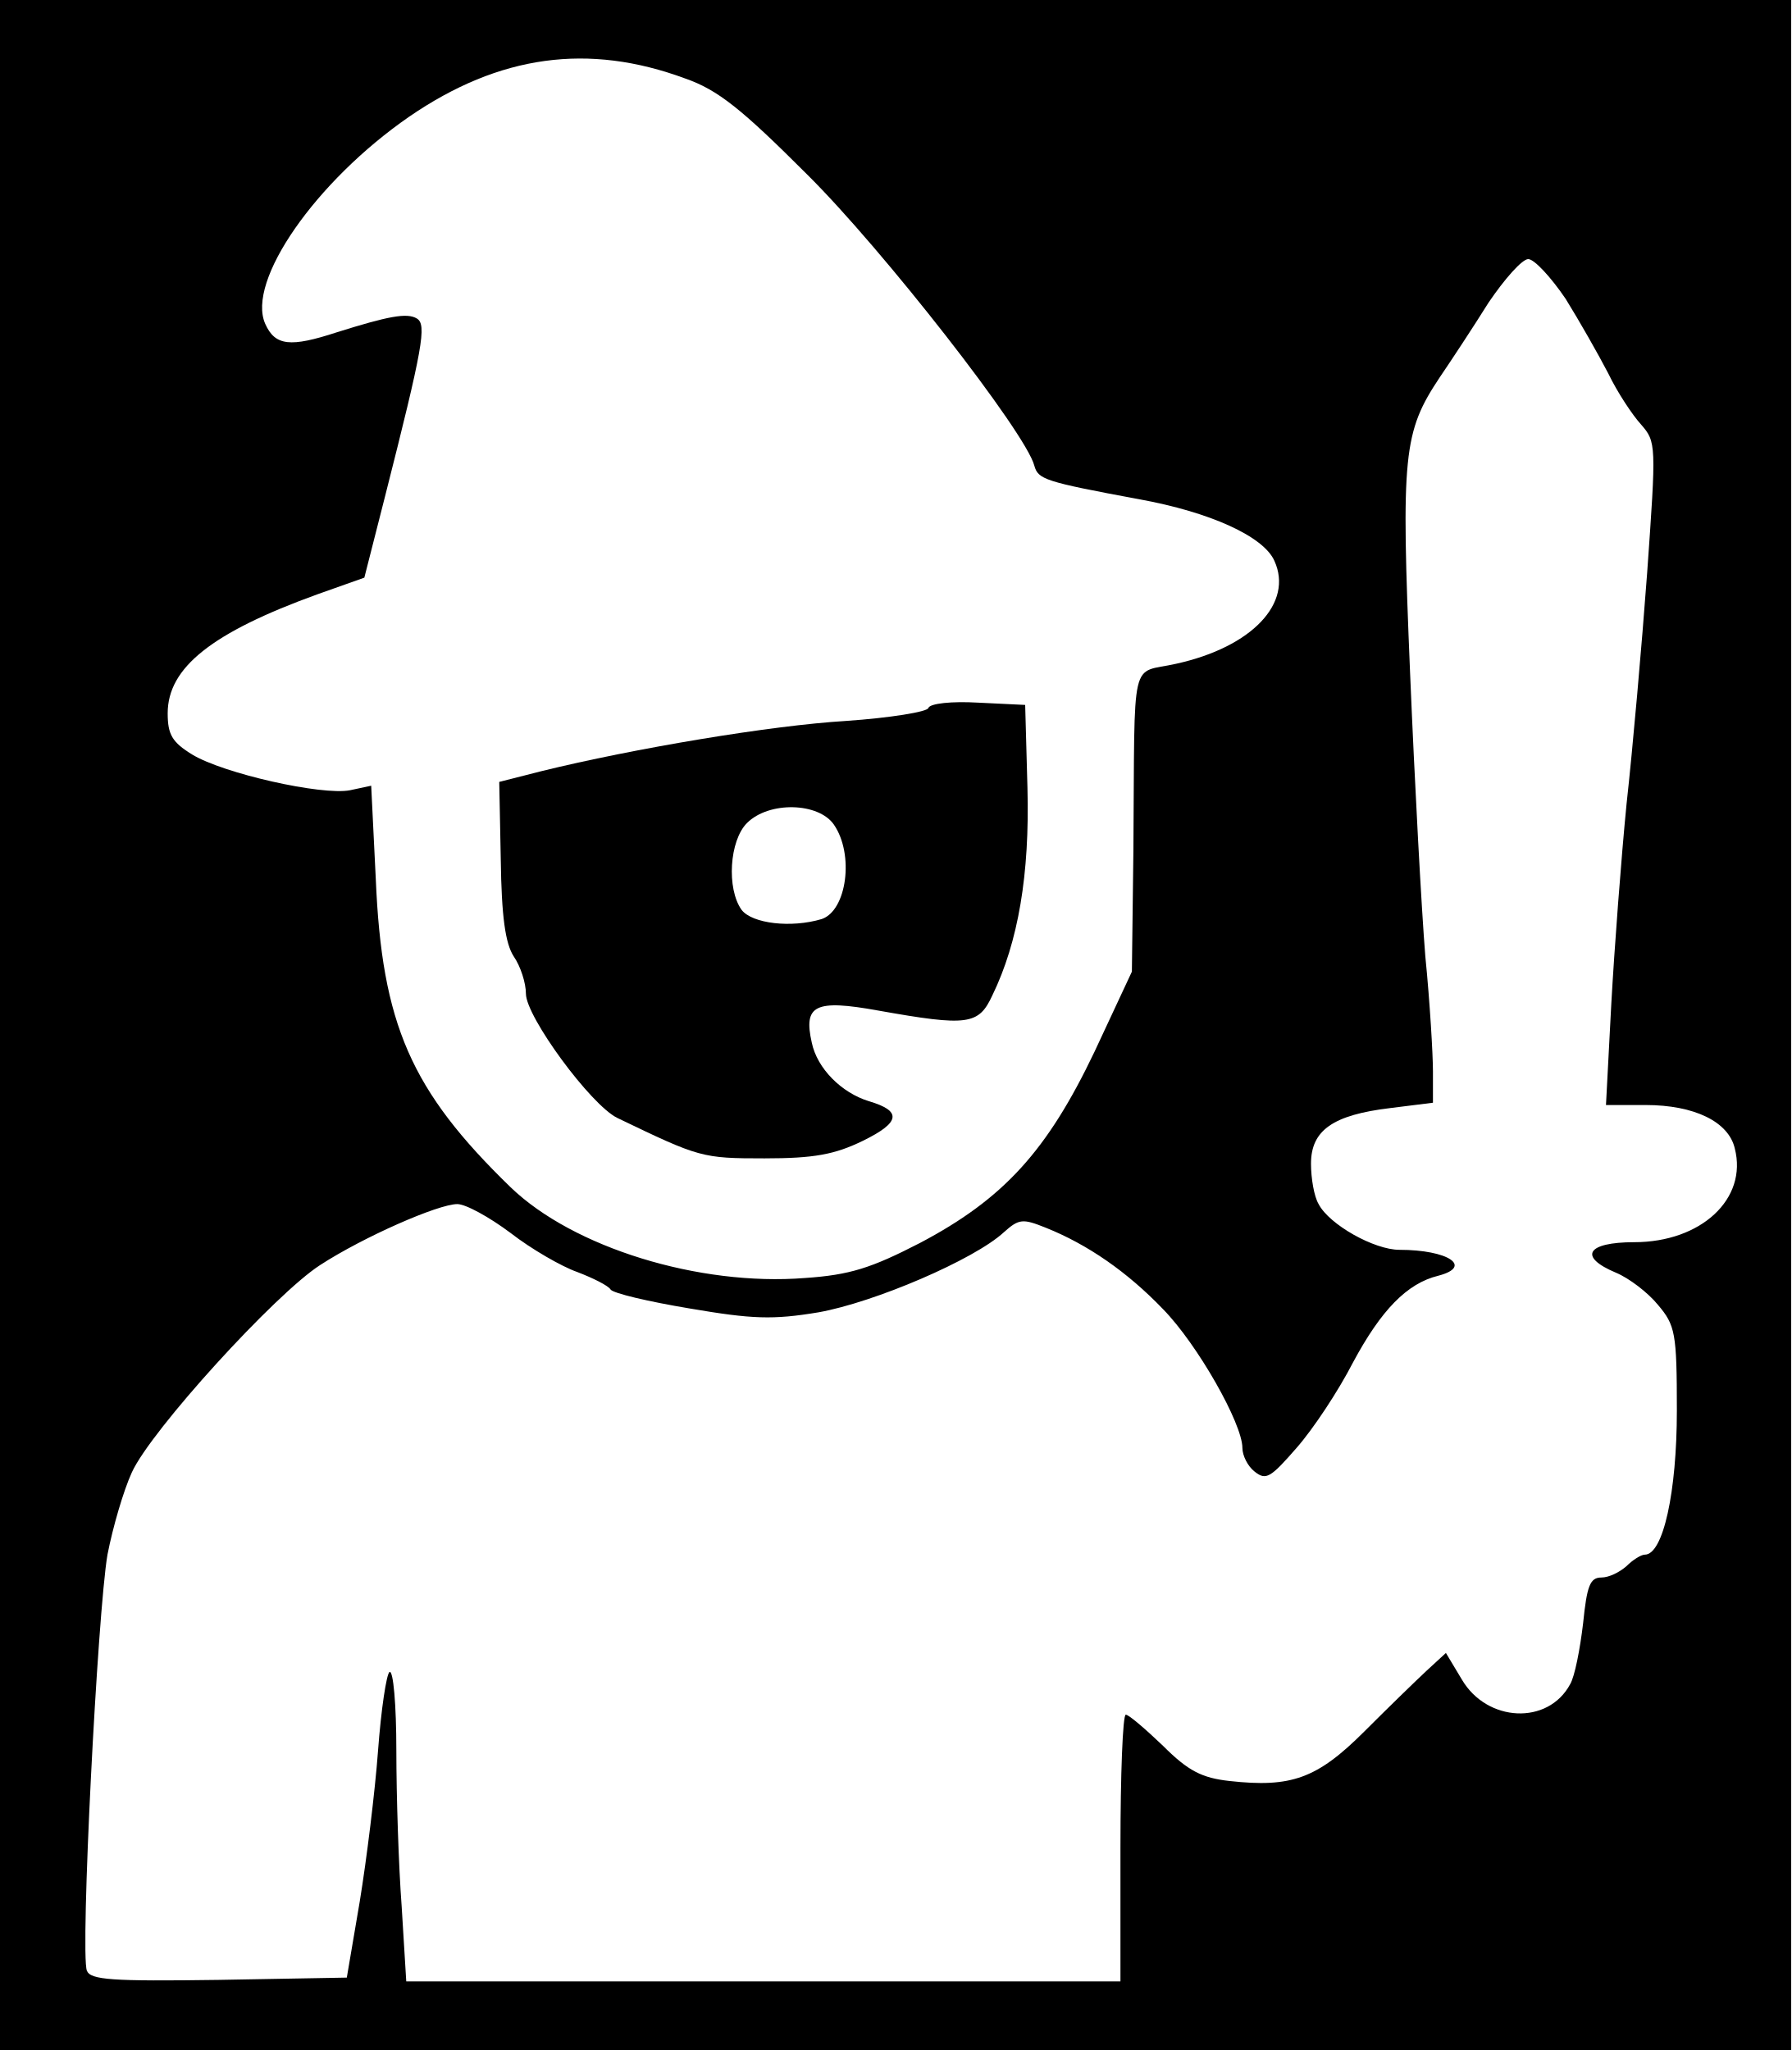
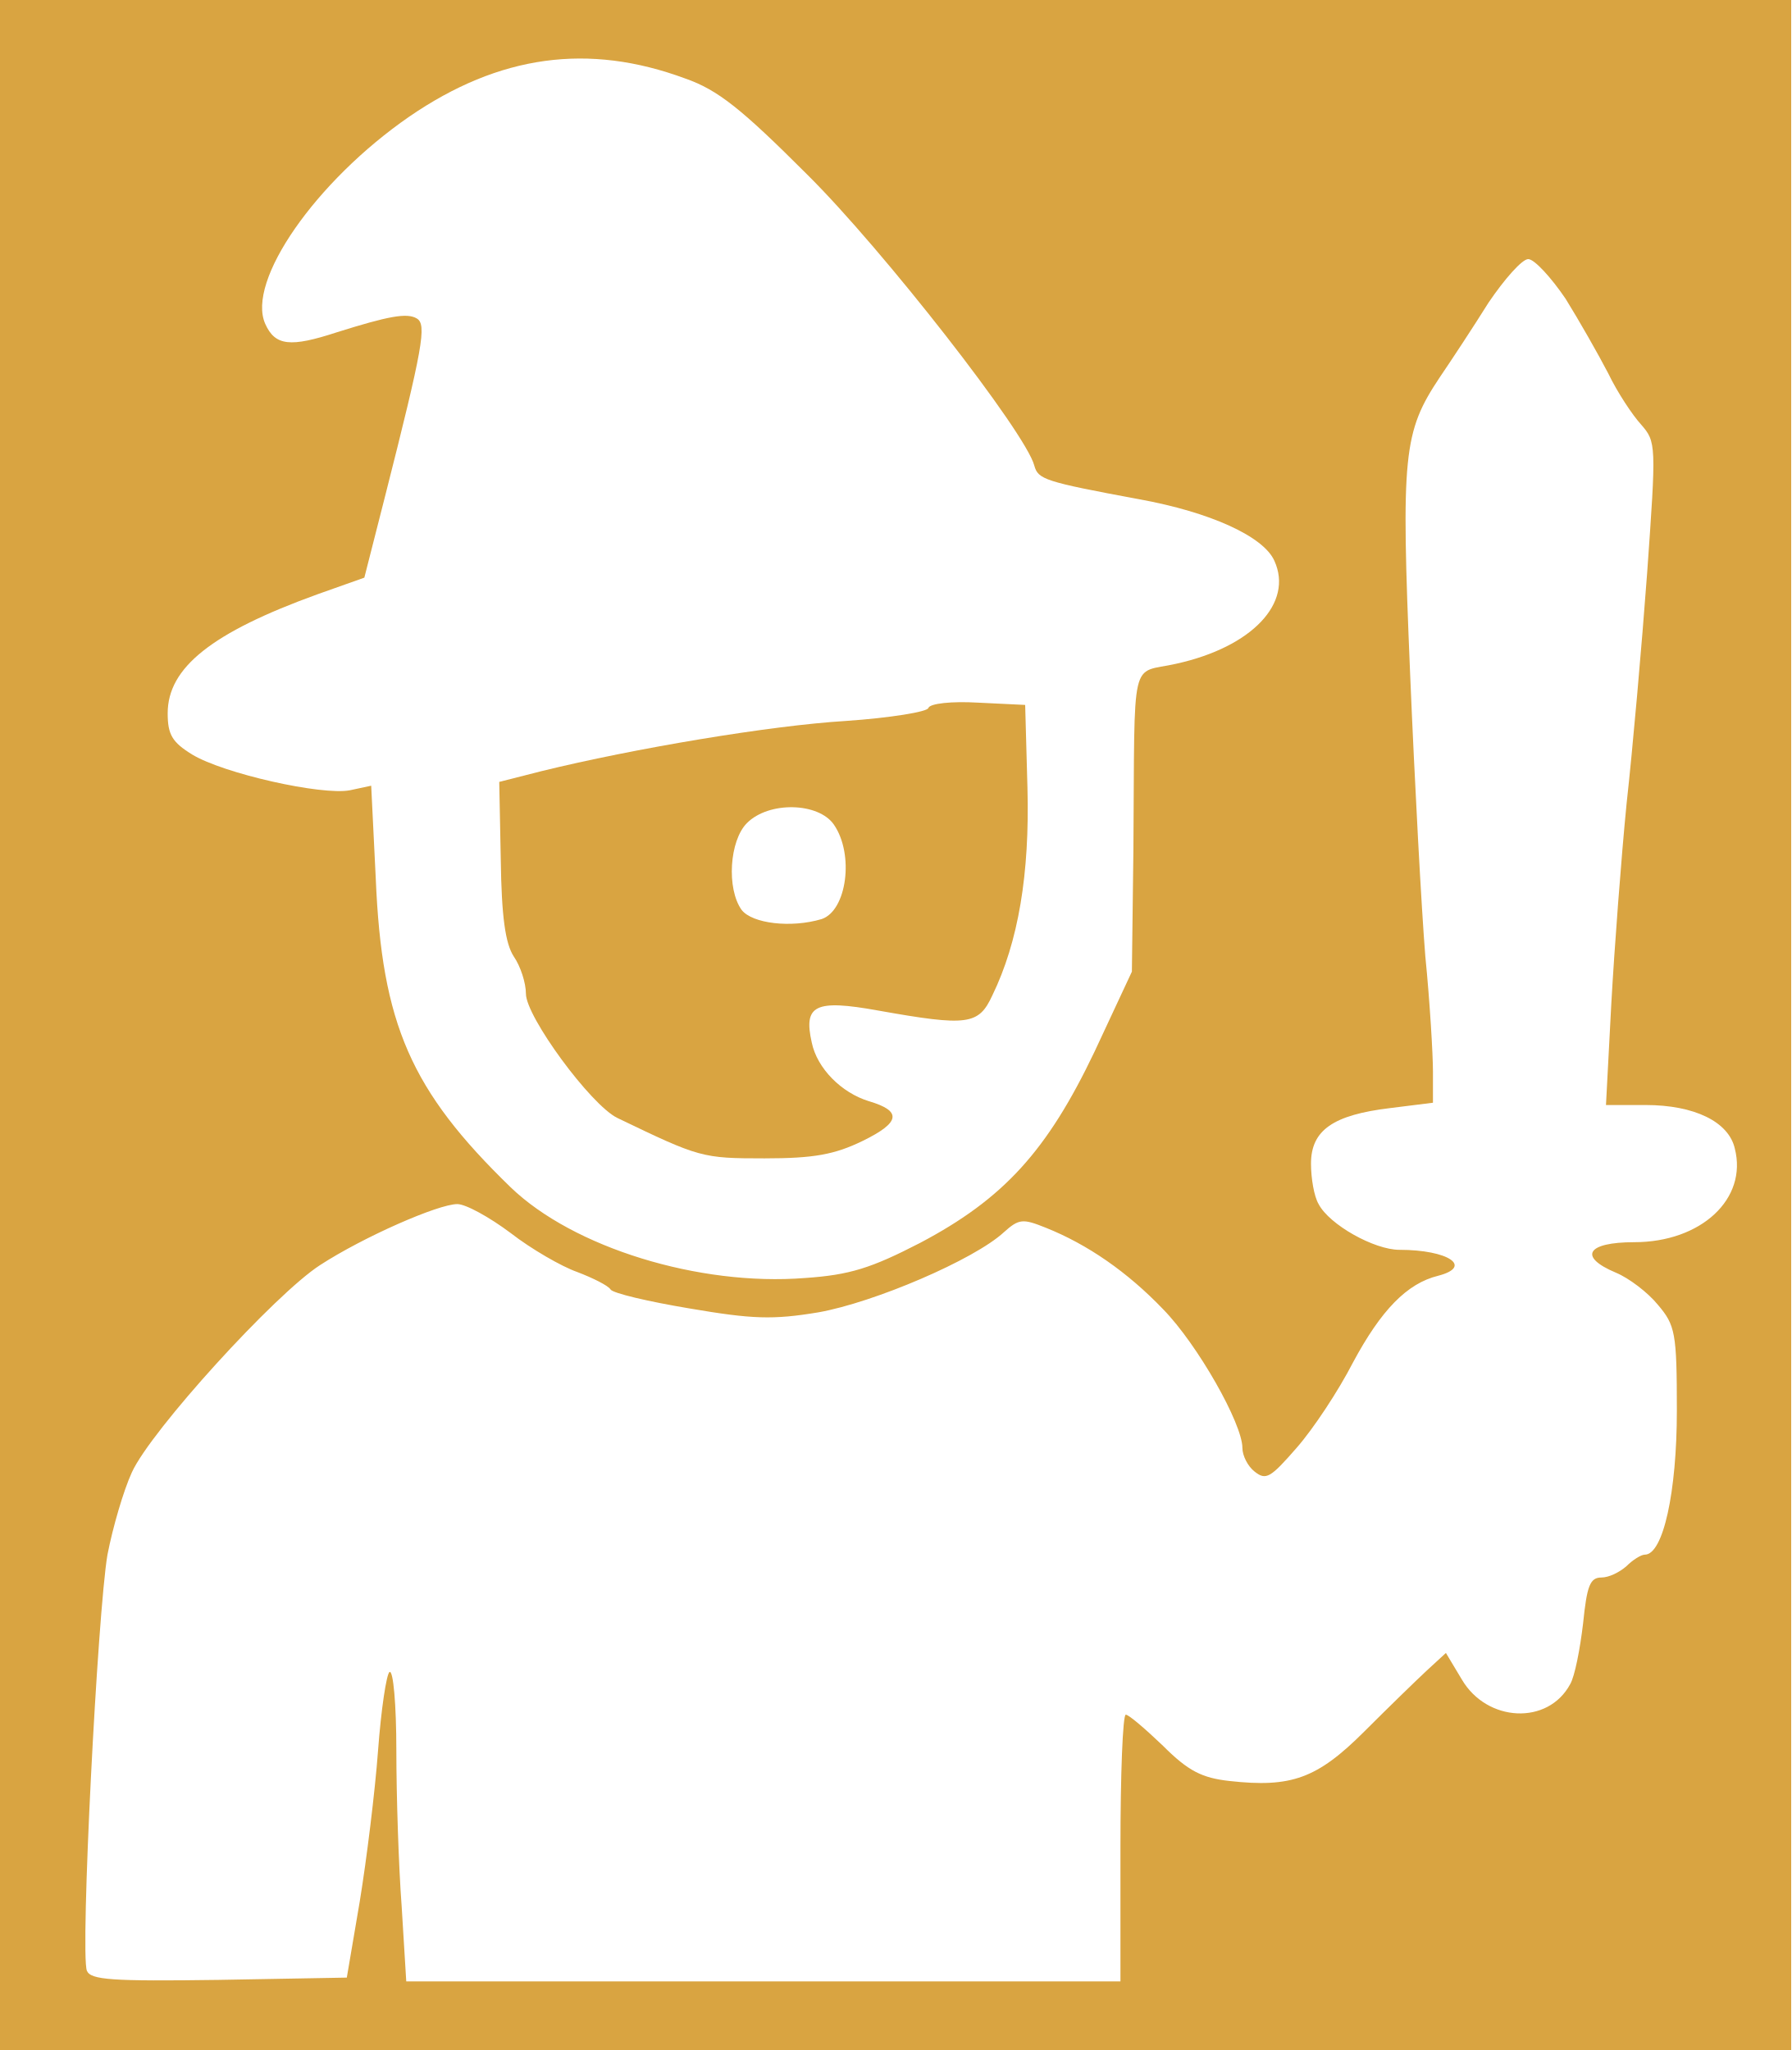
<svg xmlns="http://www.w3.org/2000/svg" version="1.0" width="235pt" height="269pt" viewBox="0 0 235 269" preserveAspectRatio="xMidYMid meet">
-   <g transform="translate(0,269) scale(0.1,-0.1)" fill="#000000" stroke="none">
+   <g transform="translate(0,269) scale(0.1,-0.1)" fill="#D9A441" stroke="none">
    <path d="M0 1345 l0 -1345 1175 0 1175 0 0 1345 0 1345 -1175 0 -1175 0 0 -1345z m899 1242 c43 -15 74 -40 160 -126 99 -98 287 -339 298 -382 5 -18 13 -21 137 -44 94 -17 164 -49 178 -81 25 -55 -29 -113 -129 -135 -61 -14 -54 17 -56 -244 l-2 -160 -49 -105 c-62 -130 -119 -193 -229 -251 -64 -33 -92 -42 -151 -46 -139 -11 -304 40 -386 119 -131 127 -169 214 -177 405 l-6 122 -28 -6 c-37 -7 -166 22 -207 47 -26 16 -32 26 -32 54 0 60 58 106 196 156 l62 22 27 106 c50 197 55 226 42 234 -13 8 -38 3 -105 -18 -61 -20 -81 -18 -94 11 -25 56 66 187 189 272 118 81 235 97 362 50z m1155 -289 c18 -29 43 -73 56 -98 12 -25 32 -55 43 -67 20 -23 20 -26 8 -195 -7 -95 -19 -231 -27 -303 -7 -71 -16 -190 -20 -262 l-7 -133 52 0 c64 0 109 -22 117 -57 17 -66 -44 -123 -132 -123 -62 0 -74 -19 -24 -40 17 -7 42 -26 55 -42 23 -27 25 -37 25 -139 0 -107 -18 -189 -42 -189 -5 0 -16 -7 -24 -15 -9 -8 -23 -15 -33 -15 -15 0 -19 -11 -24 -60 -4 -34 -11 -70 -17 -80 -29 -54 -109 -50 -142 6 l-21 35 -25 -23 c-14 -13 -51 -49 -82 -80 -62 -62 -96 -74 -177 -65 -36 4 -54 13 -87 46 -23 22 -45 41 -49 41 -4 0 -7 -79 -7 -175 l0 -175 -468 0 -469 0 -6 98 c-4 53 -7 146 -7 205 0 60 -4 106 -9 103 -4 -3 -11 -49 -15 -103 -4 -54 -15 -143 -24 -198 l-17 -100 -168 -3 c-141 -2 -168 0 -173 12 -9 22 14 470 27 546 7 36 21 84 32 108 25 55 188 234 247 272 57 37 155 80 180 80 11 0 42 -17 70 -38 27 -21 67 -44 87 -51 21 -8 41 -18 44 -23 3 -5 50 -16 104 -25 82 -14 109 -15 169 -5 73 13 204 69 243 105 20 18 25 18 55 6 55 -22 107 -58 154 -107 45 -46 104 -150 104 -182 0 -10 7 -24 16 -31 15 -12 21 -8 55 31 22 25 55 75 74 112 37 69 71 104 112 114 46 12 13 34 -51 34 -33 0 -92 33 -106 60 -6 10 -10 34 -10 53 0 44 29 64 104 73 l56 7 0 41 c0 22 -4 91 -10 151 -5 61 -14 228 -20 372 -12 287 -9 316 39 388 15 22 44 66 64 98 21 31 44 57 52 57 8 0 30 -24 49 -52z" />
    <path d="M1218 1761 c-1 -5 -50 -13 -108 -17 -99 -6 -278 -36 -400 -66 l-55 -14 2 -102 c1 -75 6 -110 17 -127 9 -13 16 -35 16 -49 0 -30 85 -146 120 -163 108 -52 111 -53 193 -53 65 0 92 5 129 23 49 24 52 39 8 52 -36 11 -68 43 -75 77 -11 49 4 57 87 42 118 -21 132 -19 150 20 34 70 49 159 46 272 l-3 109 -62 3 c-34 2 -63 -1 -65 -7z m-124 -153 c27 -39 17 -113 -16 -124 -40 -12 -91 -6 -105 12 -20 28 -16 91 7 114 29 29 94 27 114 -2z" />
  </g>
</svg>
